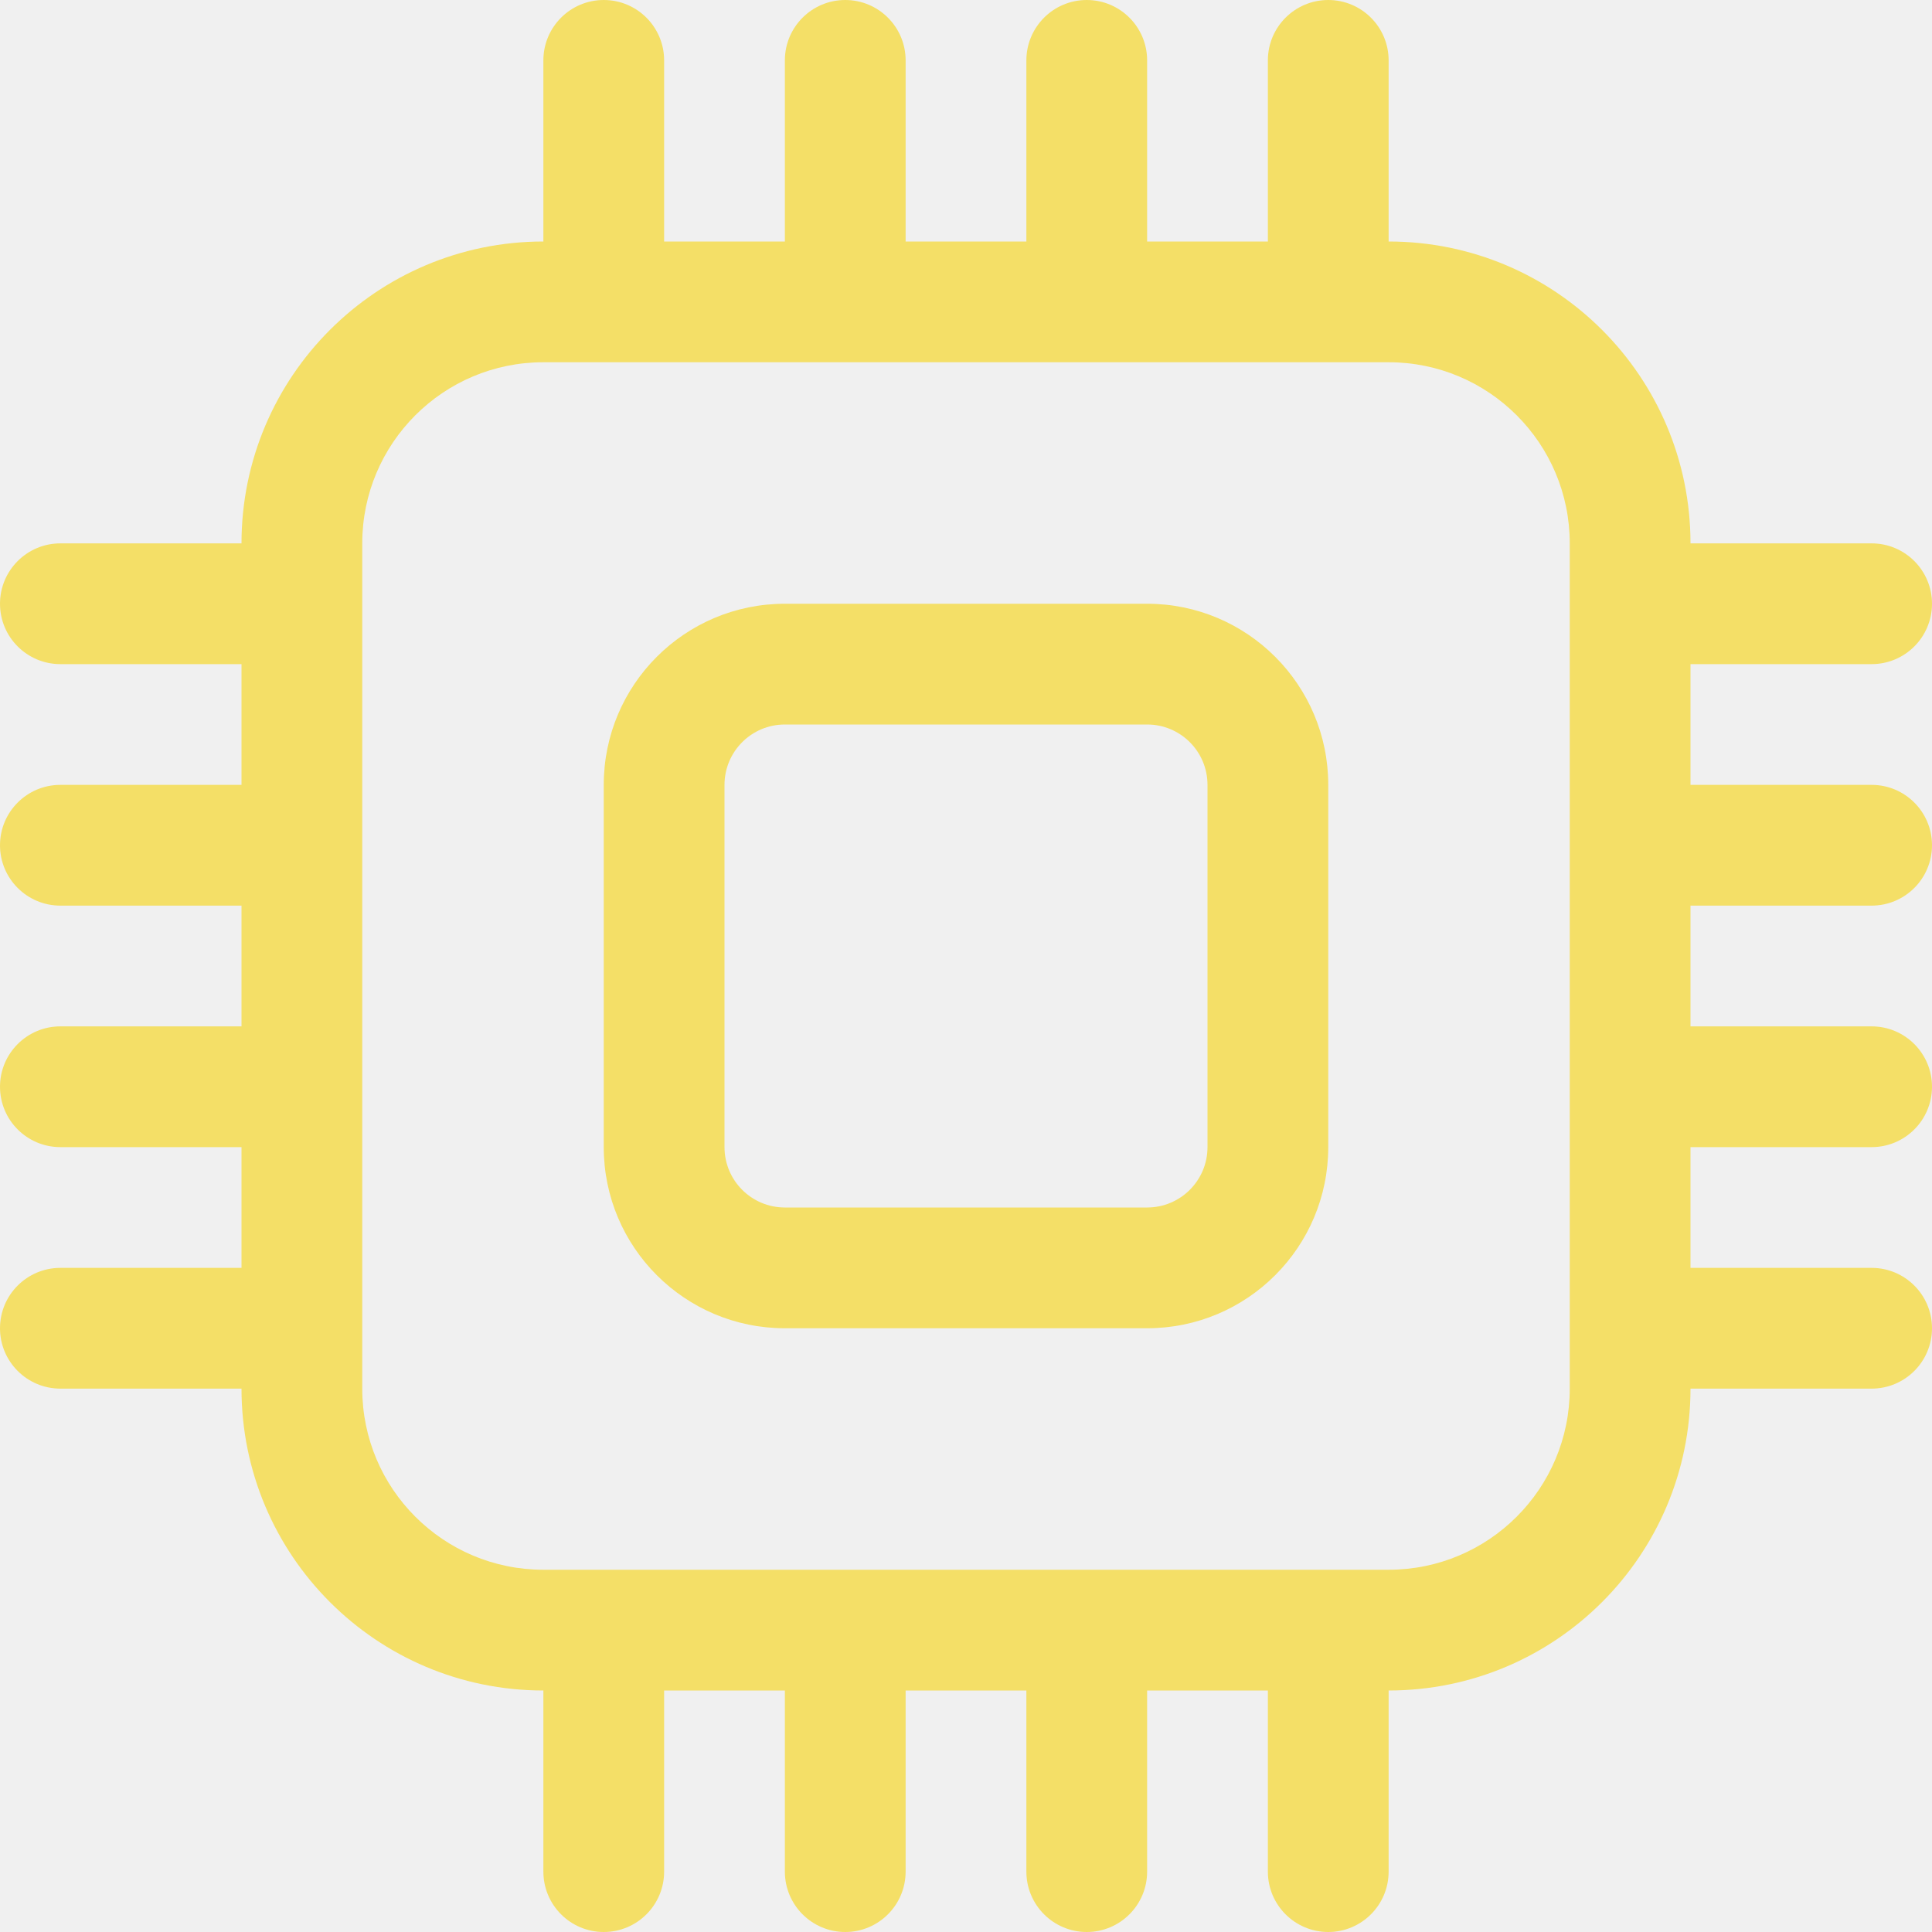
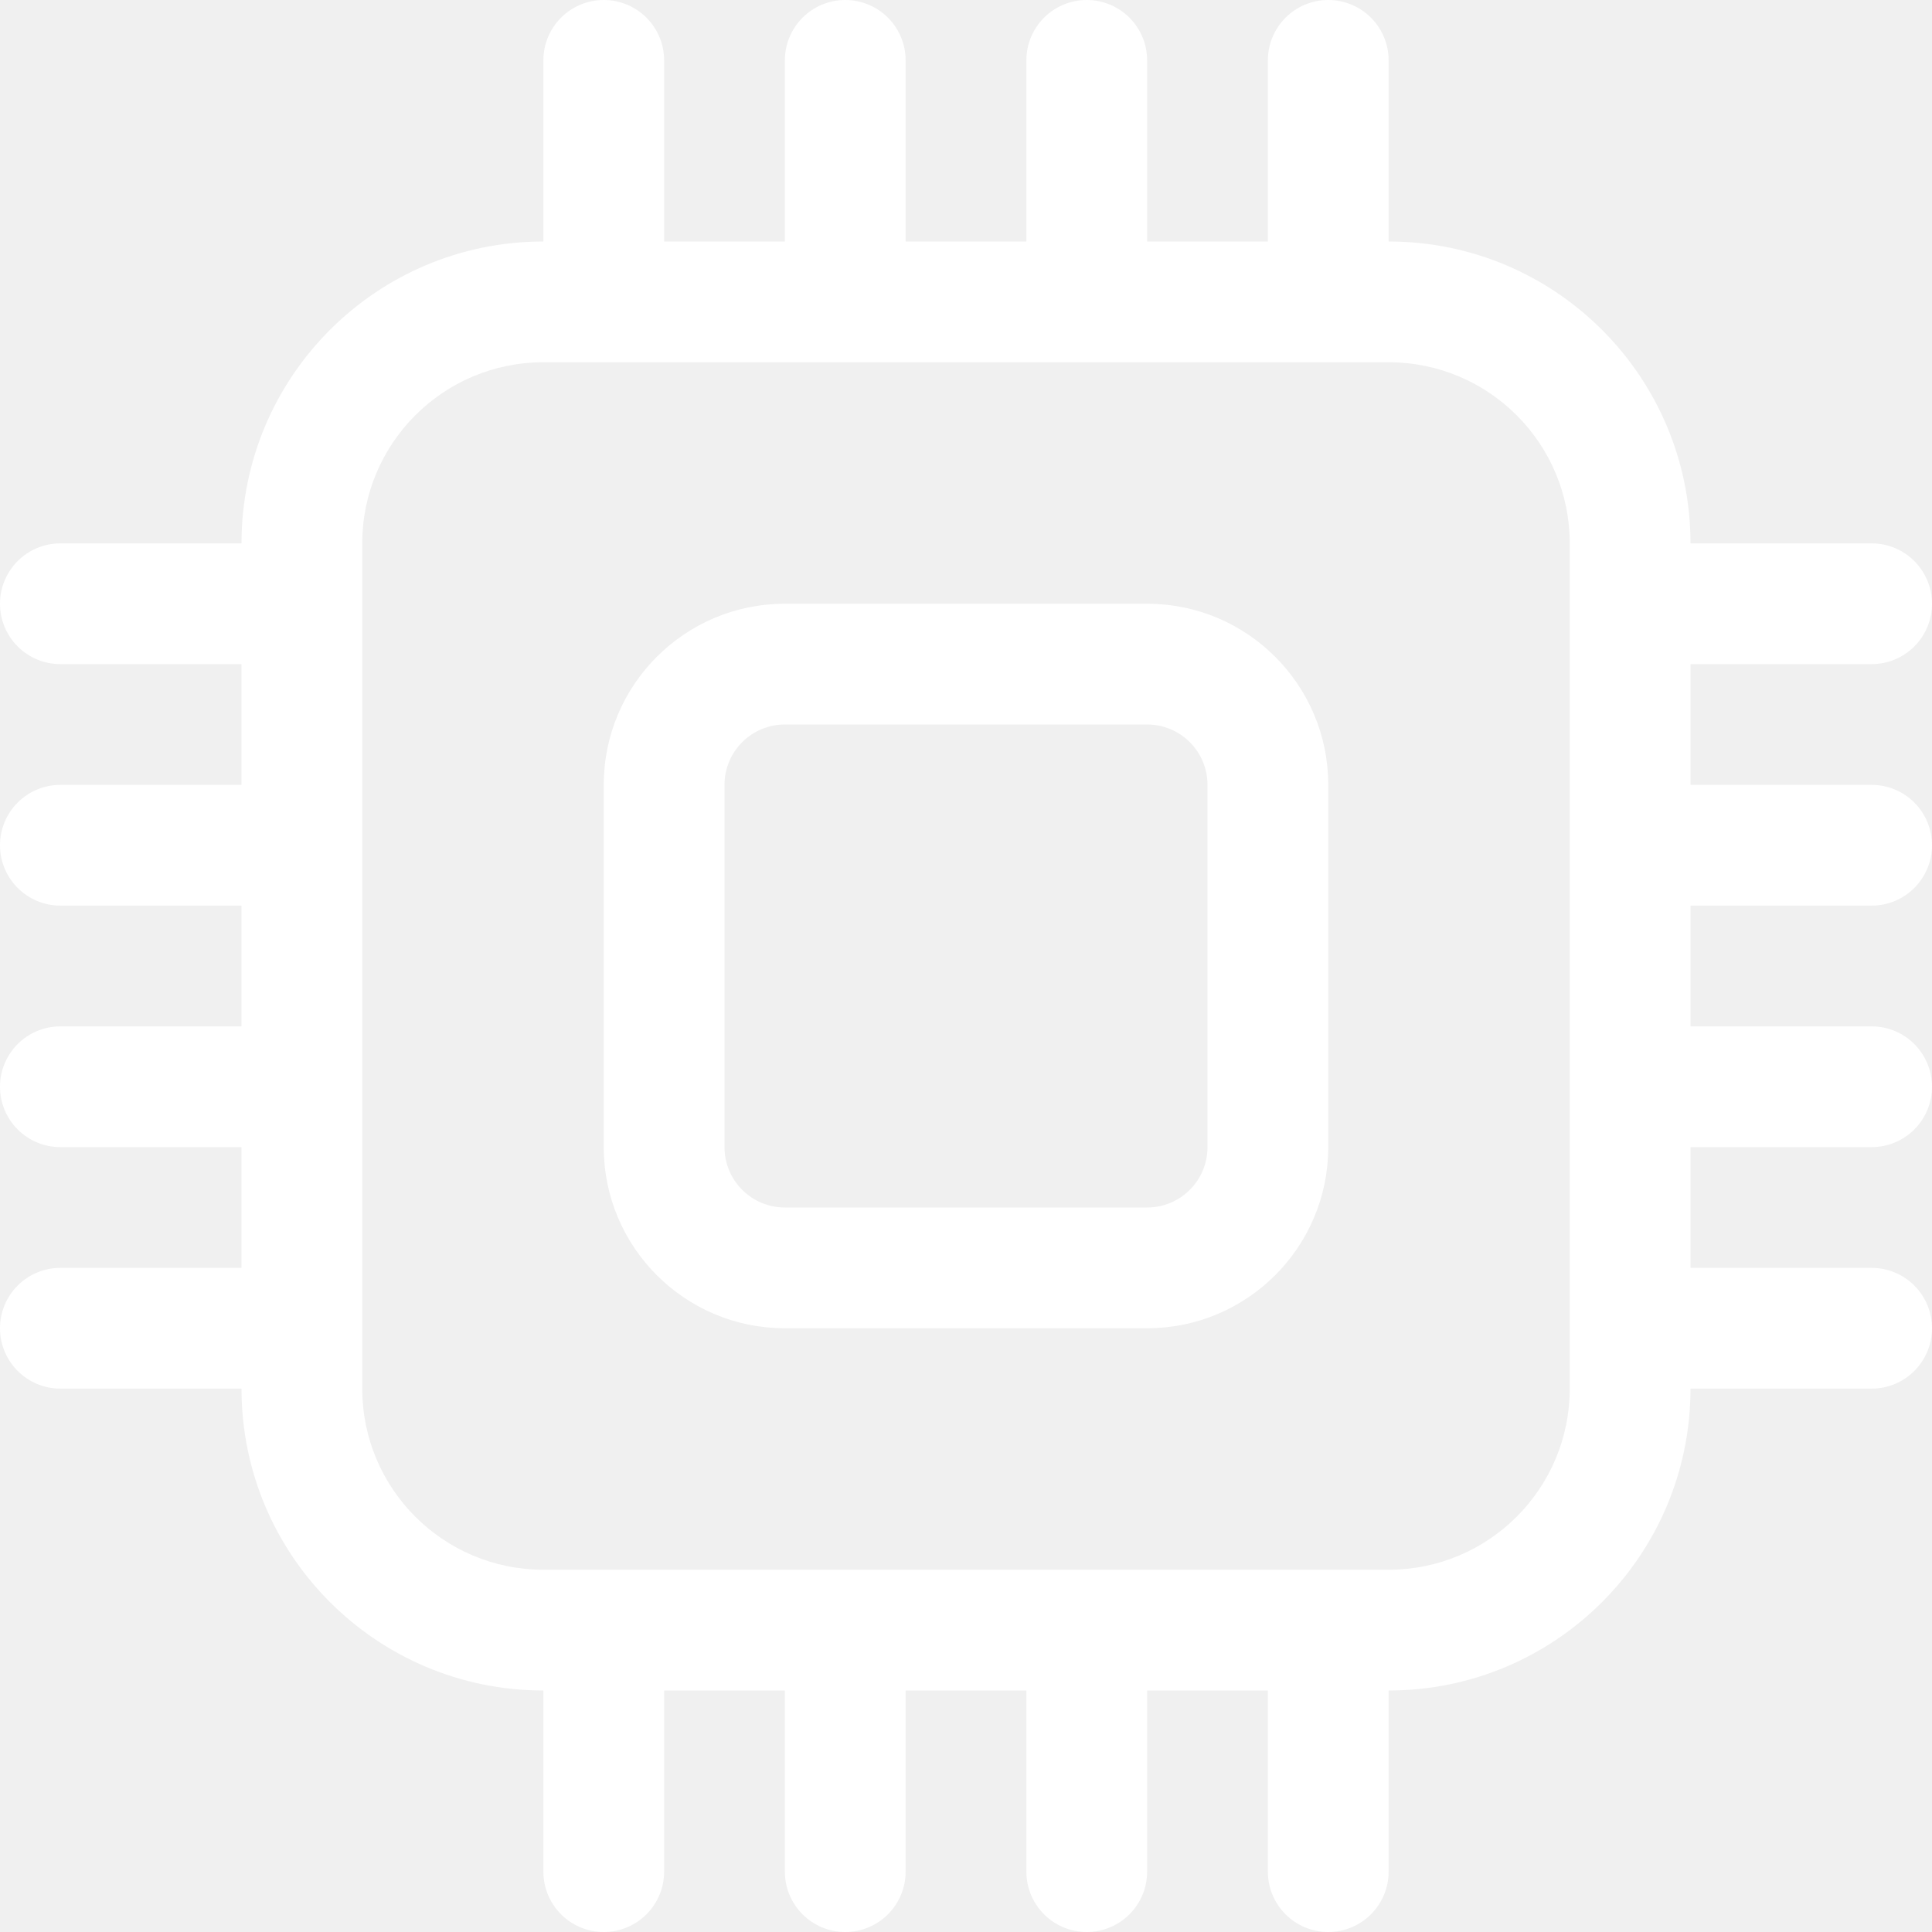
<svg xmlns="http://www.w3.org/2000/svg" width="16" height="16" viewBox="0 0 16 16">
-   <path fill="#F4DF67" d="M5 0a.5.5 0 0 1 .5.5V2h1V.5a.5.5 0 0 1 1 0V2h1V.5a.5.5 0 0 1 1 0V2h1V.5a.5.5 0 0 1 1 0V2A2.5 2.5 0 0 1 14 4.5h1.5a.5.5 0 0 1 0 1H14v1h1.5a.5.5 0 0 1 0 1H14v1h1.5a.5.5 0 0 1 0 1H14v1h1.5a.5.5 0 0 1 0 1H14a2.5 2.5 0 0 1-2.5 2.5v1.5a.5.5 0 0 1-1 0V14h-1v1.5a.5.5 0 0 1-1 0V14h-1v1.5a.5.5 0 0 1-1 0V14h-1v1.5a.5.5 0 0 1-1 0V14A2.5 2.5 0 0 1 2 11.5H.5a.5.5 0 0 1 0-1H2v-1H.5a.5.5 0 0 1 0-1H2v-1H.5a.5.5 0 0 1 0-1H2v-1H.5a.5.5 0 0 1 0-1H2A2.5 2.5 0 0 1 4.5 2V.5A.5.5 0 0 1 5 0m-.5 3A1.5 1.5 0 0 0 3 4.5v7A1.5 1.5 0 0 0 4.5 13h7a1.5 1.5 0 0 0 1.5-1.5v-7A1.5 1.5 0 0 0 11.5 3zM5 6.5A1.5 1.5 0 0 1 6.5 5h3A1.5 1.5 0 0 1 11 6.5v3A1.5 1.5 0 0 1 9.5 11h-3A1.5 1.5 0 0 1 5 9.5zM6.5 6a.5.5 0 0 0-.5.5v3a.5.5 0 0 0 .5.5h3a.5.5 0 0 0 .5-.5v-3a.5.5 0 0 0-.5-.5z" />
+   <path fill="white" d="M5 0a.5.5 0 0 1 .5.5V2h1V.5a.5.5 0 0 1 1 0V2h1V.5a.5.5 0 0 1 1 0V2h1V.5a.5.5 0 0 1 1 0V2A2.5 2.5 0 0 1 14 4.5h1.5a.5.5 0 0 1 0 1H14v1h1.5a.5.5 0 0 1 0 1H14v1h1.5a.5.5 0 0 1 0 1H14v1h1.5a.5.5 0 0 1 0 1H14a2.5 2.5 0 0 1-2.5 2.5v1.5a.5.5 0 0 1-1 0V14h-1v1.5a.5.5 0 0 1-1 0V14h-1v1.5a.5.5 0 0 1-1 0V14h-1v1.5a.5.5 0 0 1-1 0V14A2.5 2.5 0 0 1 2 11.5H.5a.5.5 0 0 1 0-1H2v-1H.5a.5.5 0 0 1 0-1H2v-1H.5a.5.5 0 0 1 0-1H2v-1H.5a.5.5 0 0 1 0-1H2A2.5 2.5 0 0 1 4.5 2V.5A.5.5 0 0 1 5 0m-.5 3A1.5 1.5 0 0 0 3 4.5v7A1.5 1.5 0 0 0 4.5 13h7a1.5 1.5 0 0 0 1.5-1.5v-7A1.5 1.5 0 0 0 11.5 3zM5 6.5A1.5 1.5 0 0 1 6.5 5h3A1.5 1.5 0 0 1 11 6.5v3A1.5 1.5 0 0 1 9.5 11h-3A1.5 1.5 0 0 1 5 9.5zM6.5 6a.5.5 0 0 0-.5.5v3a.5.5 0 0 0 .5.5h3a.5.5 0 0 0 .5-.5v-3a.5.5 0 0 0-.5-.5z" />
</svg>
